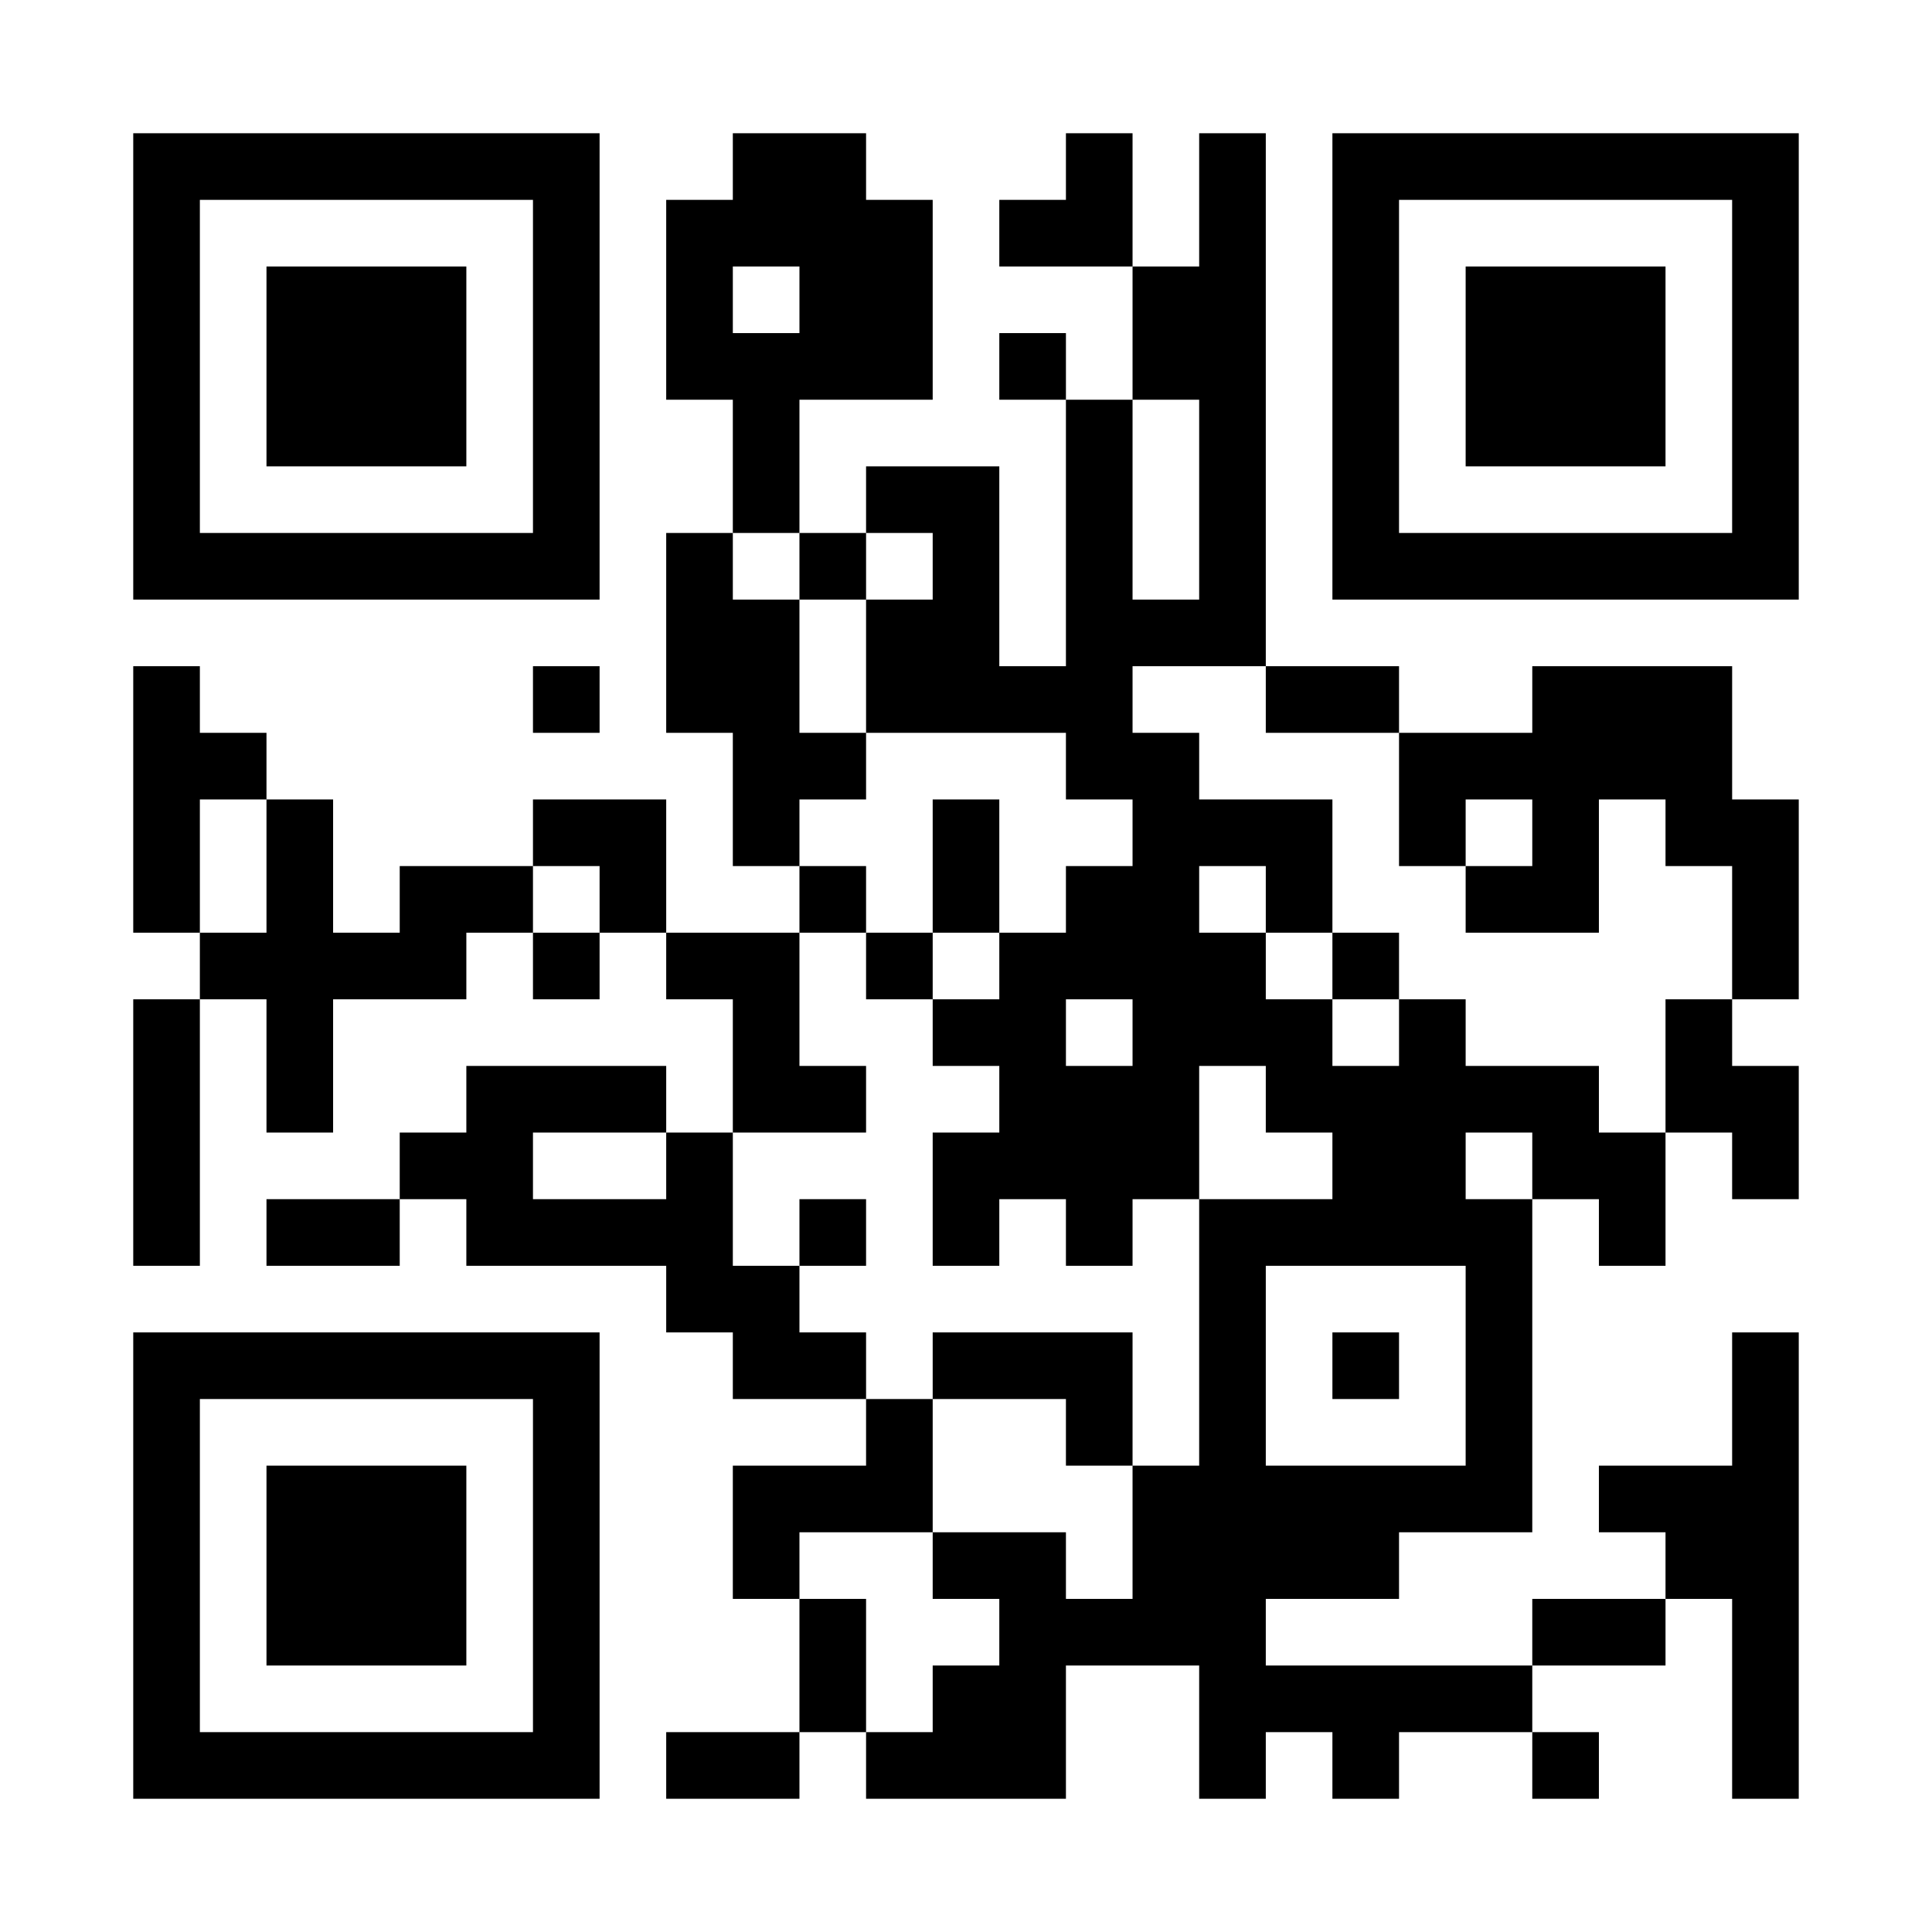
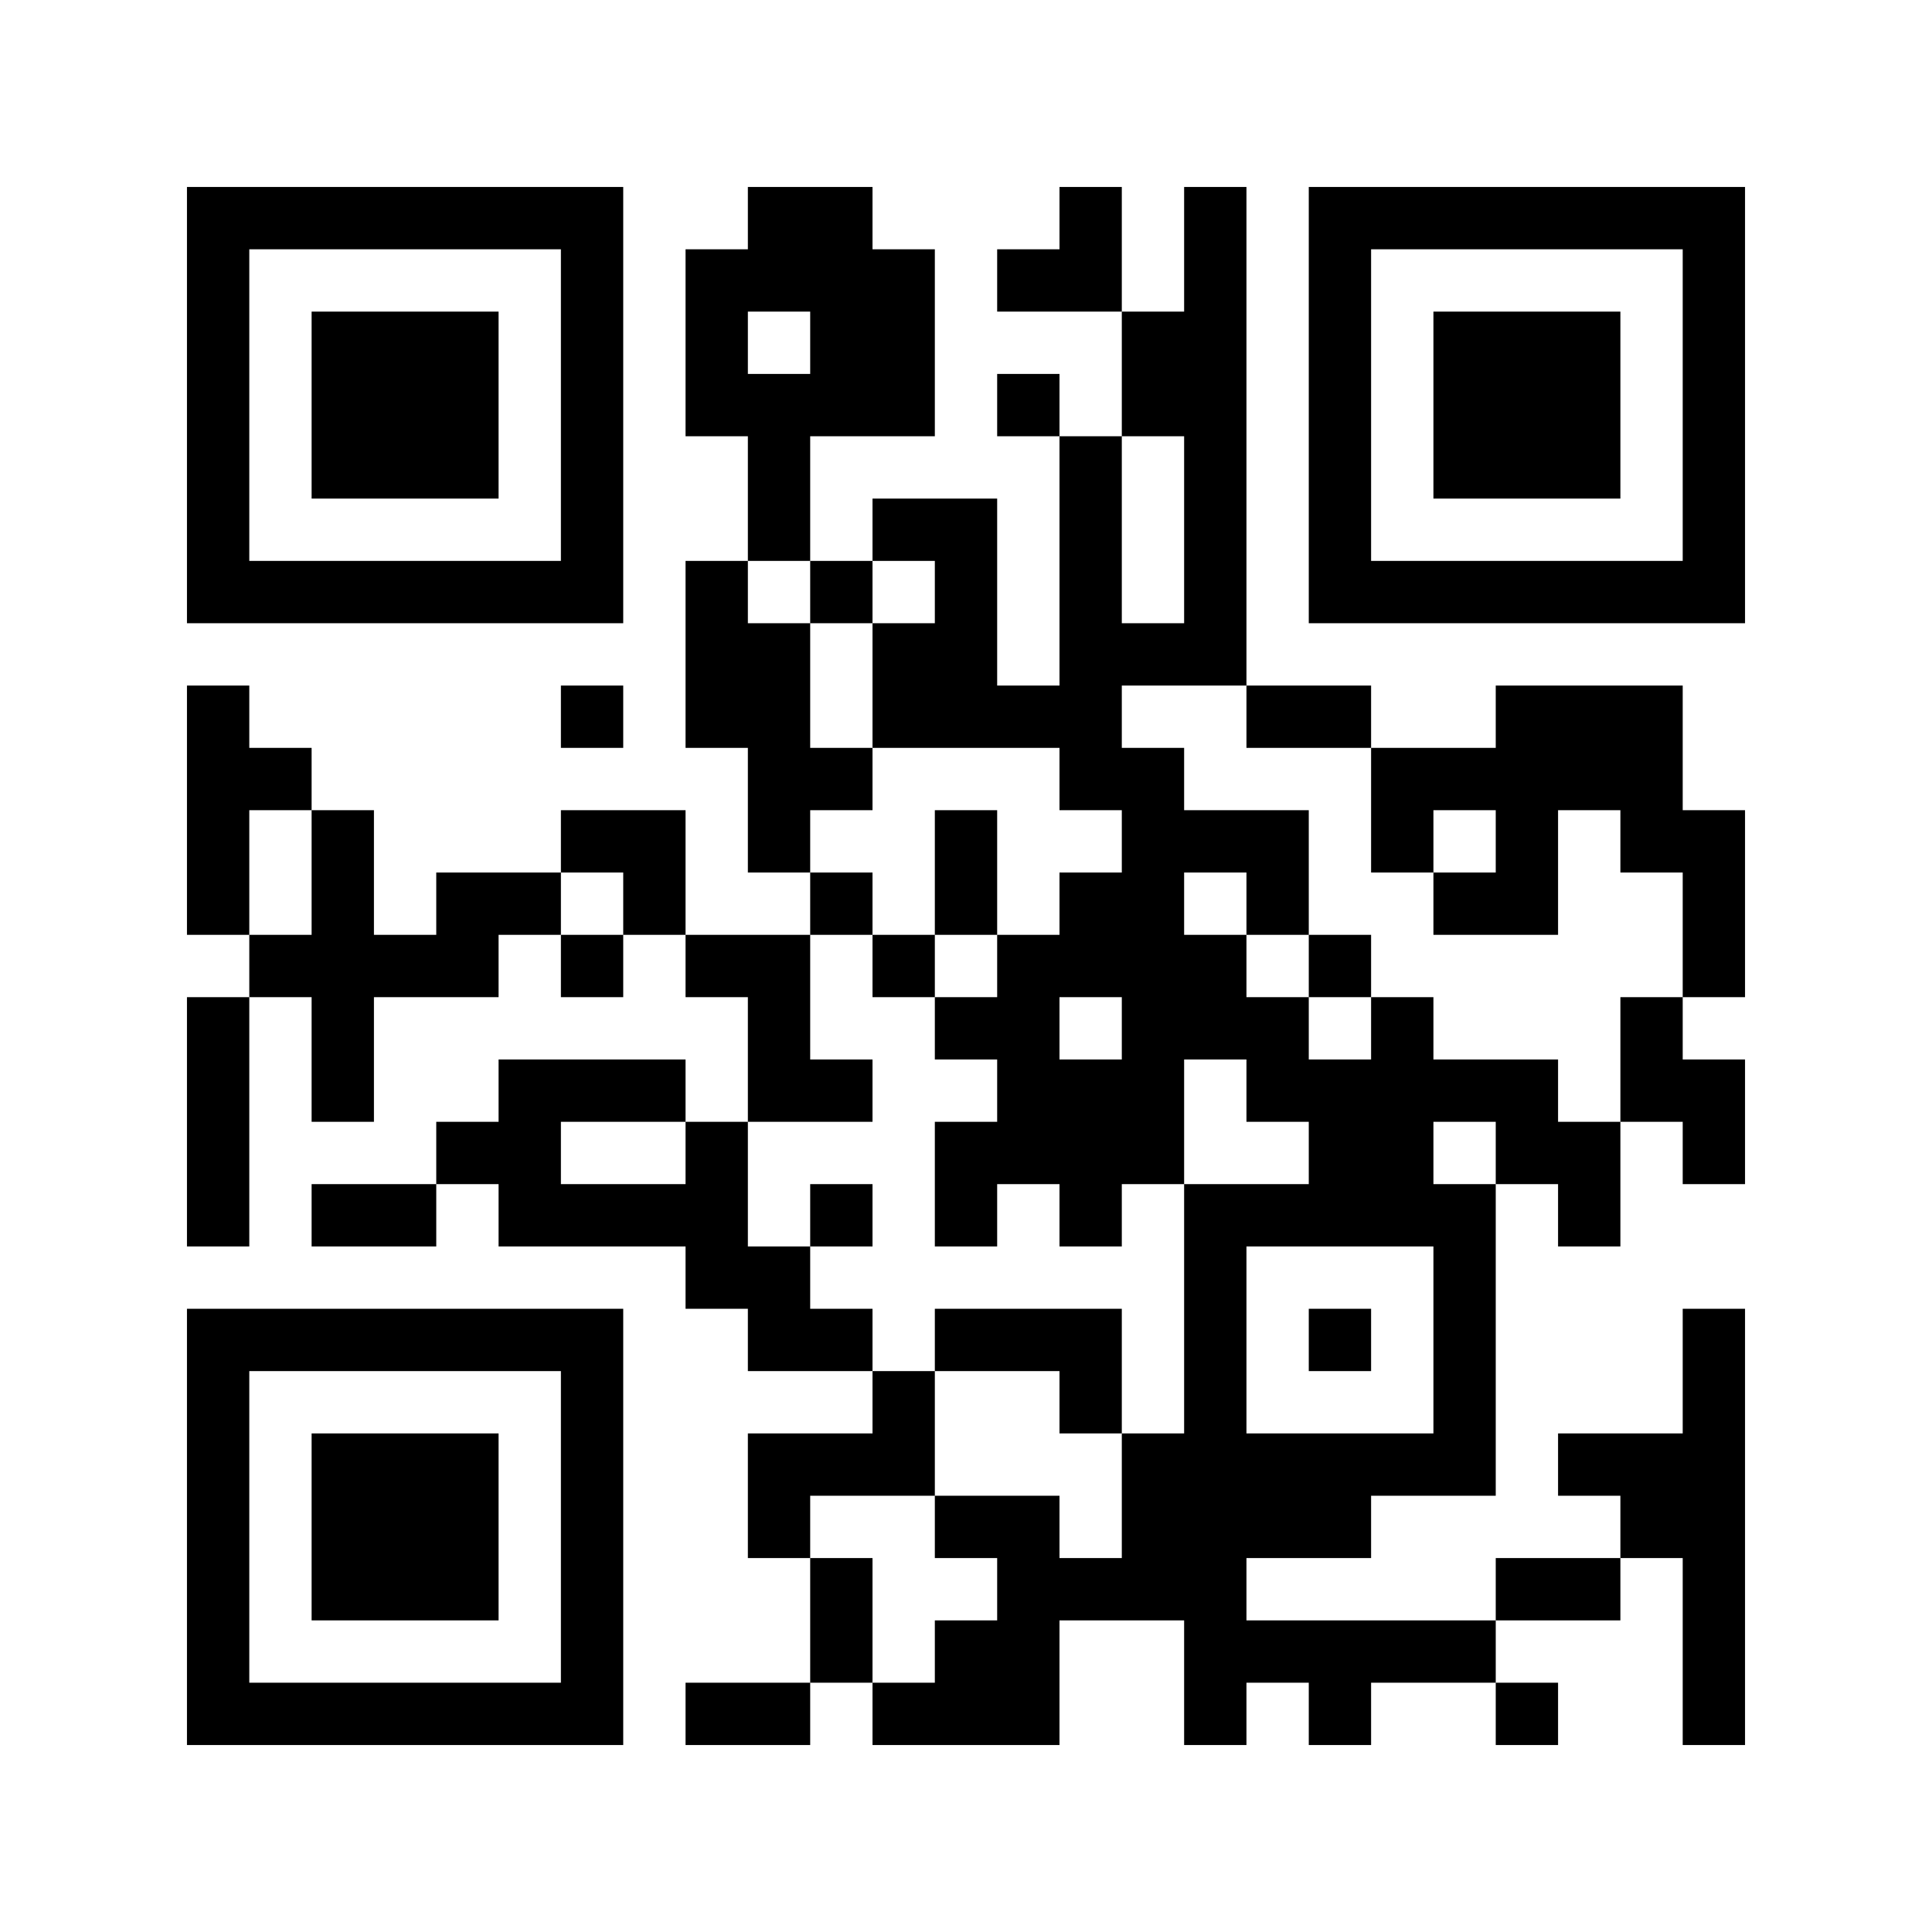
- <svg xmlns="http://www.w3.org/2000/svg" width="29mm" height="29mm" version="1.1" viewBox="0 0 29 29">
-   <path d="M2,2H3V3H2zM3,2H4V3H3zM4,2H5V3H4zM5,2H6V3H5zM6,2H7V3H6zM7,2H8V3H7zM8,2H9V3H8zM11,2H12V3H11zM12,2H13V3H12zM16,2H17V3H16zM18,2H19V3H18zM20,2H21V3H20zM21,2H22V3H21zM22,2H23V3H22zM23,2H24V3H23zM24,2H25V3H24zM25,2H26V3H25zM26,2H27V3H26zM2,3H3V4H2zM8,3H9V4H8zM10,3H11V4H10zM11,3H12V4H11zM12,3H13V4H12zM13,3H14V4H13zM15,3H16V4H15zM16,3H17V4H16zM18,3H19V4H18zM20,3H21V4H20zM26,3H27V4H26zM2,4H3V5H2zM4,4H5V5H4zM5,4H6V5H5zM6,4H7V5H6zM8,4H9V5H8zM10,4H11V5H10zM12,4H13V5H12zM13,4H14V5H13zM17,4H18V5H17zM18,4H19V5H18zM20,4H21V5H20zM22,4H23V5H22zM23,4H24V5H23zM24,4H25V5H24zM26,4H27V5H26zM2,5H3V6H2zM4,5H5V6H4zM5,5H6V6H5zM6,5H7V6H6zM8,5H9V6H8zM10,5H11V6H10zM11,5H12V6H11zM12,5H13V6H12zM13,5H14V6H13zM15,5H16V6H15zM17,5H18V6H17zM18,5H19V6H18zM20,5H21V6H20zM22,5H23V6H22zM23,5H24V6H23zM24,5H25V6H24zM26,5H27V6H26zM2,6H3V7H2zM4,6H5V7H4zM5,6H6V7H5zM6,6H7V7H6zM8,6H9V7H8zM11,6H12V7H11zM16,6H17V7H16zM18,6H19V7H18zM20,6H21V7H20zM22,6H23V7H22zM23,6H24V7H23zM24,6H25V7H24zM26,6H27V7H26zM2,7H3V8H2zM8,7H9V8H8zM11,7H12V8H11zM13,7H14V8H13zM14,7H15V8H14zM16,7H17V8H16zM18,7H19V8H18zM20,7H21V8H20zM26,7H27V8H26zM2,8H3V9H2zM3,8H4V9H3zM4,8H5V9H4zM5,8H6V9H5zM6,8H7V9H6zM7,8H8V9H7zM8,8H9V9H8zM10,8H11V9H10zM12,8H13V9H12zM14,8H15V9H14zM16,8H17V9H16zM18,8H19V9H18zM20,8H21V9H20zM21,8H22V9H21zM22,8H23V9H22zM23,8H24V9H23zM24,8H25V9H24zM25,8H26V9H25zM26,8H27V9H26zM10,9H11V10H10zM11,9H12V10H11zM13,9H14V10H13zM14,9H15V10H14zM16,9H17V10H16zM17,9H18V10H17zM18,9H19V10H18zM2,10H3V11H2zM8,10H9V11H8zM10,10H11V11H10zM11,10H12V11H11zM13,10H14V11H13zM14,10H15V11H14zM15,10H16V11H15zM16,10H17V11H16zM19,10H20V11H19zM20,10H21V11H20zM23,10H24V11H23zM24,10H25V11H24zM25,10H26V11H25zM2,11H3V12H2zM3,11H4V12H3zM11,11H12V12H11zM12,11H13V12H12zM16,11H17V12H16zM17,11H18V12H17zM21,11H22V12H21zM22,11H23V12H22zM23,11H24V12H23zM24,11H25V12H24zM25,11H26V12H25zM2,12H3V13H2zM4,12H5V13H4zM8,12H9V13H8zM9,12H10V13H9zM11,12H12V13H11zM14,12H15V13H14zM17,12H18V13H17zM18,12H19V13H18zM19,12H20V13H19zM21,12H22V13H21zM23,12H24V13H23zM25,12H26V13H25zM26,12H27V13H26zM2,13H3V14H2zM4,13H5V14H4zM6,13H7V14H6zM7,13H8V14H7zM9,13H10V14H9zM12,13H13V14H12zM14,13H15V14H14zM16,13H17V14H16zM17,13H18V14H17zM19,13H20V14H19zM22,13H23V14H22zM23,13H24V14H23zM26,13H27V14H26zM3,14H4V15H3zM4,14H5V15H4zM5,14H6V15H5zM6,14H7V15H6zM8,14H9V15H8zM10,14H11V15H10zM11,14H12V15H11zM13,14H14V15H13zM15,14H16V15H15zM16,14H17V15H16zM17,14H18V15H17zM18,14H19V15H18zM20,14H21V15H20zM26,14H27V15H26zM2,15H3V16H2zM4,15H5V16H4zM11,15H12V16H11zM14,15H15V16H14zM15,15H16V16H15zM17,15H18V16H17zM18,15H19V16H18zM19,15H20V16H19zM21,15H22V16H21zM25,15H26V16H25zM2,16H3V17H2zM4,16H5V17H4zM7,16H8V17H7zM8,16H9V17H8zM9,16H10V17H9zM11,16H12V17H11zM12,16H13V17H12zM15,16H16V17H15zM16,16H17V17H16zM17,16H18V17H17zM19,16H20V17H19zM20,16H21V17H20zM21,16H22V17H21zM22,16H23V17H22zM23,16H24V17H23zM25,16H26V17H25zM26,16H27V17H26zM2,17H3V18H2zM6,17H7V18H6zM7,17H8V18H7zM10,17H11V18H10zM14,17H15V18H14zM15,17H16V18H15zM16,17H17V18H16zM17,17H18V18H17zM20,17H21V18H20zM21,17H22V18H21zM23,17H24V18H23zM24,17H25V18H24zM26,17H27V18H26zM2,18H3V19H2zM4,18H5V19H4zM5,18H6V19H5zM7,18H8V19H7zM8,18H9V19H8zM9,18H10V19H9zM10,18H11V19H10zM12,18H13V19H12zM14,18H15V19H14zM16,18H17V19H16zM18,18H19V19H18zM19,18H20V19H19zM20,18H21V19H20zM21,18H22V19H21zM22,18H23V19H22zM24,18H25V19H24zM10,19H11V20H10zM11,19H12V20H11zM18,19H19V20H18zM22,19H23V20H22zM2,20H3V21H2zM3,20H4V21H3zM4,20H5V21H4zM5,20H6V21H5zM6,20H7V21H6zM7,20H8V21H7zM8,20H9V21H8zM11,20H12V21H11zM12,20H13V21H12zM14,20H15V21H14zM15,20H16V21H15zM16,20H17V21H16zM18,20H19V21H18zM20,20H21V21H20zM22,20H23V21H22zM26,20H27V21H26zM2,21H3V22H2zM8,21H9V22H8zM13,21H14V22H13zM16,21H17V22H16zM18,21H19V22H18zM22,21H23V22H22zM26,21H27V22H26zM2,22H3V23H2zM4,22H5V23H4zM5,22H6V23H5zM6,22H7V23H6zM8,22H9V23H8zM11,22H12V23H11zM12,22H13V23H12zM13,22H14V23H13zM17,22H18V23H17zM18,22H19V23H18zM19,22H20V23H19zM20,22H21V23H20zM21,22H22V23H21zM22,22H23V23H22zM24,22H25V23H24zM25,22H26V23H25zM26,22H27V23H26zM2,23H3V24H2zM4,23H5V24H4zM5,23H6V24H5zM6,23H7V24H6zM8,23H9V24H8zM11,23H12V24H11zM14,23H15V24H14zM15,23H16V24H15zM17,23H18V24H17zM18,23H19V24H18zM19,23H20V24H19zM20,23H21V24H20zM25,23H26V24H25zM26,23H27V24H26zM2,24H3V25H2zM4,24H5V25H4zM5,24H6V25H5zM6,24H7V25H6zM8,24H9V25H8zM12,24H13V25H12zM15,24H16V25H15zM16,24H17V25H16zM17,24H18V25H17zM18,24H19V25H18zM23,24H24V25H23zM24,24H25V25H24zM26,24H27V25H26zM2,25H3V26H2zM8,25H9V26H8zM12,25H13V26H12zM14,25H15V26H14zM15,25H16V26H15zM18,25H19V26H18zM19,25H20V26H19zM20,25H21V26H20zM21,25H22V26H21zM22,25H23V26H22zM26,25H27V26H26zM2,26H3V27H2zM3,26H4V27H3zM4,26H5V27H4zM5,26H6V27H5zM6,26H7V27H6zM7,26H8V27H7zM8,26H9V27H8zM10,26H11V27H10zM11,26H12V27H11zM13,26H14V27H13zM14,26H15V27H14zM15,26H16V27H15zM18,26H19V27H18zM20,26H21V27H20zM23,26H24V27H23zM26,26H27V27H26z" id="qr-path" fill="#000000" fill-opacity="1" fill-rule="nonzero" stroke="none" />
+ <svg xmlns="http://www.w3.org/2000/svg" width="31mm" height="31mm" version="1.1" viewBox="0 0 31 31">
+   <path d="M3,3H4V4H3zM4,3H5V4H4zM5,3H6V4H5zM6,3H7V4H6zM7,3H8V4H7zM8,3H9V4H8zM9,3H10V4H9zM12,3H13V4H12zM13,3H14V4H13zM17,3H18V4H17zM19,3H20V4H19zM21,3H22V4H21zM22,3H23V4H22zM23,3H24V4H23zM24,3H25V4H24zM25,3H26V4H25zM26,3H27V4H26zM27,3H28V4H27zM3,4H4V5H3zM9,4H10V5H9zM11,4H12V5H11zM12,4H13V5H12zM13,4H14V5H13zM14,4H15V5H14zM16,4H17V5H16zM17,4H18V5H17zM19,4H20V5H19zM21,4H22V5H21zM27,4H28V5H27zM3,5H4V6H3zM5,5H6V6H5zM6,5H7V6H6zM7,5H8V6H7zM9,5H10V6H9zM11,5H12V6H11zM13,5H14V6H13zM14,5H15V6H14zM18,5H19V6H18zM19,5H20V6H19zM21,5H22V6H21zM23,5H24V6H23zM24,5H25V6H24zM25,5H26V6H25zM27,5H28V6H27zM3,6H4V7H3zM5,6H6V7H5zM6,6H7V7H6zM7,6H8V7H7zM9,6H10V7H9zM11,6H12V7H11zM12,6H13V7H12zM13,6H14V7H13zM14,6H15V7H14zM16,6H17V7H16zM18,6H19V7H18zM19,6H20V7H19zM21,6H22V7H21zM23,6H24V7H23zM24,6H25V7H24zM25,6H26V7H25zM27,6H28V7H27zM3,7H4V8H3zM5,7H6V8H5zM6,7H7V8H6zM7,7H8V8H7zM9,7H10V8H9zM12,7H13V8H12zM17,7H18V8H17zM19,7H20V8H19zM21,7H22V8H21zM23,7H24V8H23zM24,7H25V8H24zM25,7H26V8H25zM27,7H28V8H27zM3,8H4V9H3zM9,8H10V9H9zM12,8H13V9H12zM14,8H15V9H14zM15,8H16V9H15zM17,8H18V9H17zM19,8H20V9H19zM21,8H22V9H21zM27,8H28V9H27zM3,9H4V10H3zM4,9H5V10H4zM5,9H6V10H5zM6,9H7V10H6zM7,9H8V10H7zM8,9H9V10H8zM9,9H10V10H9zM11,9H12V10H11zM13,9H14V10H13zM15,9H16V10H15zM17,9H18V10H17zM19,9H20V10H19zM21,9H22V10H21zM22,9H23V10H22zM23,9H24V10H23zM24,9H25V10H24zM25,9H26V10H25zM26,9H27V10H26zM27,9H28V10H27zM11,10H12V11H11zM12,10H13V11H12zM14,10H15V11H14zM15,10H16V11H15zM17,10H18V11H17zM18,10H19V11H18zM19,10H20V11H19zM3,11H4V12H3zM9,11H10V12H9zM11,11H12V12H11zM12,11H13V12H12zM14,11H15V12H14zM15,11H16V12H15zM16,11H17V12H16zM17,11H18V12H17zM20,11H21V12H20zM21,11H22V12H21zM24,11H25V12H24zM25,11H26V12H25zM26,11H27V12H26zM3,12H4V13H3zM4,12H5V13H4zM12,12H13V13H12zM13,12H14V13H13zM17,12H18V13H17zM18,12H19V13H18zM22,12H23V13H22zM23,12H24V13H23zM24,12H25V13H24zM25,12H26V13H25zM26,12H27V13H26zM3,13H4V14H3zM5,13H6V14H5zM9,13H10V14H9zM10,13H11V14H10zM12,13H13V14H12zM15,13H16V14H15zM18,13H19V14H18zM19,13H20V14H19zM20,13H21V14H20zM22,13H23V14H22zM24,13H25V14H24zM26,13H27V14H26zM27,13H28V14H27zM3,14H4V15H3zM5,14H6V15H5zM7,14H8V15H7zM8,14H9V15H8zM10,14H11V15H10zM13,14H14V15H13zM15,14H16V15H15zM17,14H18V15H17zM18,14H19V15H18zM20,14H21V15H20zM23,14H24V15H23zM24,14H25V15H24zM27,14H28V15H27zM4,15H5V16H4zM5,15H6V16H5zM6,15H7V16H6zM7,15H8V16H7zM9,15H10V16H9zM11,15H12V16H11zM12,15H13V16H12zM14,15H15V16H14zM16,15H17V16H16zM17,15H18V16H17zM18,15H19V16H18zM19,15H20V16H19zM21,15H22V16H21zM27,15H28V16H27zM3,16H4V17H3zM5,16H6V17H5zM12,16H13V17H12zM15,16H16V17H15zM16,16H17V17H16zM18,16H19V17H18zM19,16H20V17H19zM20,16H21V17H20zM22,16H23V17H22zM26,16H27V17H26zM3,17H4V18H3zM5,17H6V18H5zM8,17H9V18H8zM9,17H10V18H9zM10,17H11V18H10zM12,17H13V18H12zM13,17H14V18H13zM16,17H17V18H16zM17,17H18V18H17zM18,17H19V18H18zM20,17H21V18H20zM21,17H22V18H21zM22,17H23V18H22zM23,17H24V18H23zM24,17H25V18H24zM26,17H27V18H26zM27,17H28V18H27zM3,18H4V19H3zM7,18H8V19H7zM8,18H9V19H8zM11,18H12V19H11zM15,18H16V19H15zM16,18H17V19H16zM17,18H18V19H17zM18,18H19V19H18zM21,18H22V19H21zM22,18H23V19H22zM24,18H25V19H24zM25,18H26V19H25zM27,18H28V19H27zM3,19H4V20H3zM5,19H6V20H5zM6,19H7V20H6zM8,19H9V20H8zM9,19H10V20H9zM10,19H11V20H10zM11,19H12V20H11zM13,19H14V20H13zM15,19H16V20H15zM17,19H18V20H17zM19,19H20V20H19zM20,19H21V20H20zM21,19H22V20H21zM22,19H23V20H22zM23,19H24V20H23zM25,19H26V20H25zM11,20H12V21H11zM12,20H13V21H12zM19,20H20V21H19zM23,20H24V21H23zM3,21H4V22H3zM4,21H5V22H4zM5,21H6V22H5zM6,21H7V22H6zM7,21H8V22H7zM8,21H9V22H8zM9,21H10V22H9zM12,21H13V22H12zM13,21H14V22H13zM15,21H16V22H15zM16,21H17V22H16zM17,21H18V22H17zM19,21H20V22H19zM21,21H22V22H21zM23,21H24V22H23zM27,21H28V22H27zM3,22H4V23H3zM9,22H10V23H9zM14,22H15V23H14zM17,22H18V23H17zM19,22H20V23H19zM23,22H24V23H23zM27,22H28V23H27zM3,23H4V24H3zM5,23H6V24H5zM6,23H7V24H6zM7,23H8V24H7zM9,23H10V24H9zM12,23H13V24H12zM13,23H14V24H13zM14,23H15V24H14zM18,23H19V24H18zM19,23H20V24H19zM20,23H21V24H20zM21,23H22V24H21zM22,23H23V24H22zM23,23H24V24H23zM25,23H26V24H25zM26,23H27V24H26zM27,23H28V24H27zM3,24H4V25H3zM5,24H6V25H5zM6,24H7V25H6zM7,24H8V25H7zM9,24H10V25H9zM12,24H13V25H12zM15,24H16V25H15zM16,24H17V25H16zM18,24H19V25H18zM19,24H20V25H19zM20,24H21V25H20zM21,24H22V25H21zM26,24H27V25H26zM27,24H28V25H27zM3,25H4V26H3zM5,25H6V26H5zM6,25H7V26H6zM7,25H8V26H7zM9,25H10V26H9zM13,25H14V26H13zM16,25H17V26H16zM17,25H18V26H17zM18,25H19V26H18zM19,25H20V26H19zM24,25H25V26H24zM25,25H26V26H25zM27,25H28V26H27zM3,26H4V27H3zM9,26H10V27H9zM13,26H14V27H13zM15,26H16V27H15zM16,26H17V27H16zM19,26H20V27H19zM20,26H21V27H20zM21,26H22V27H21zM22,26H23V27H22zM23,26H24V27H23zM27,26H28V27H27zM3,27H4V28H3zM4,27H5V28H4zM5,27H6V28H5zM6,27H7V28H6zM7,27H8V28H7zM8,27H9V28H8zM9,27H10V28H9zM11,27H12V28H11zM12,27H13V28H12zM14,27H15V28H14zM15,27H16V28H15zM16,27H17V28H16zM19,27H20V28H19zM21,27H22V28H21zM24,27H25V28H24zM27,27H28V28H27z" id="qr-path" fill="#000000" fill-opacity="1" fill-rule="nonzero" stroke="none" />
</svg>
